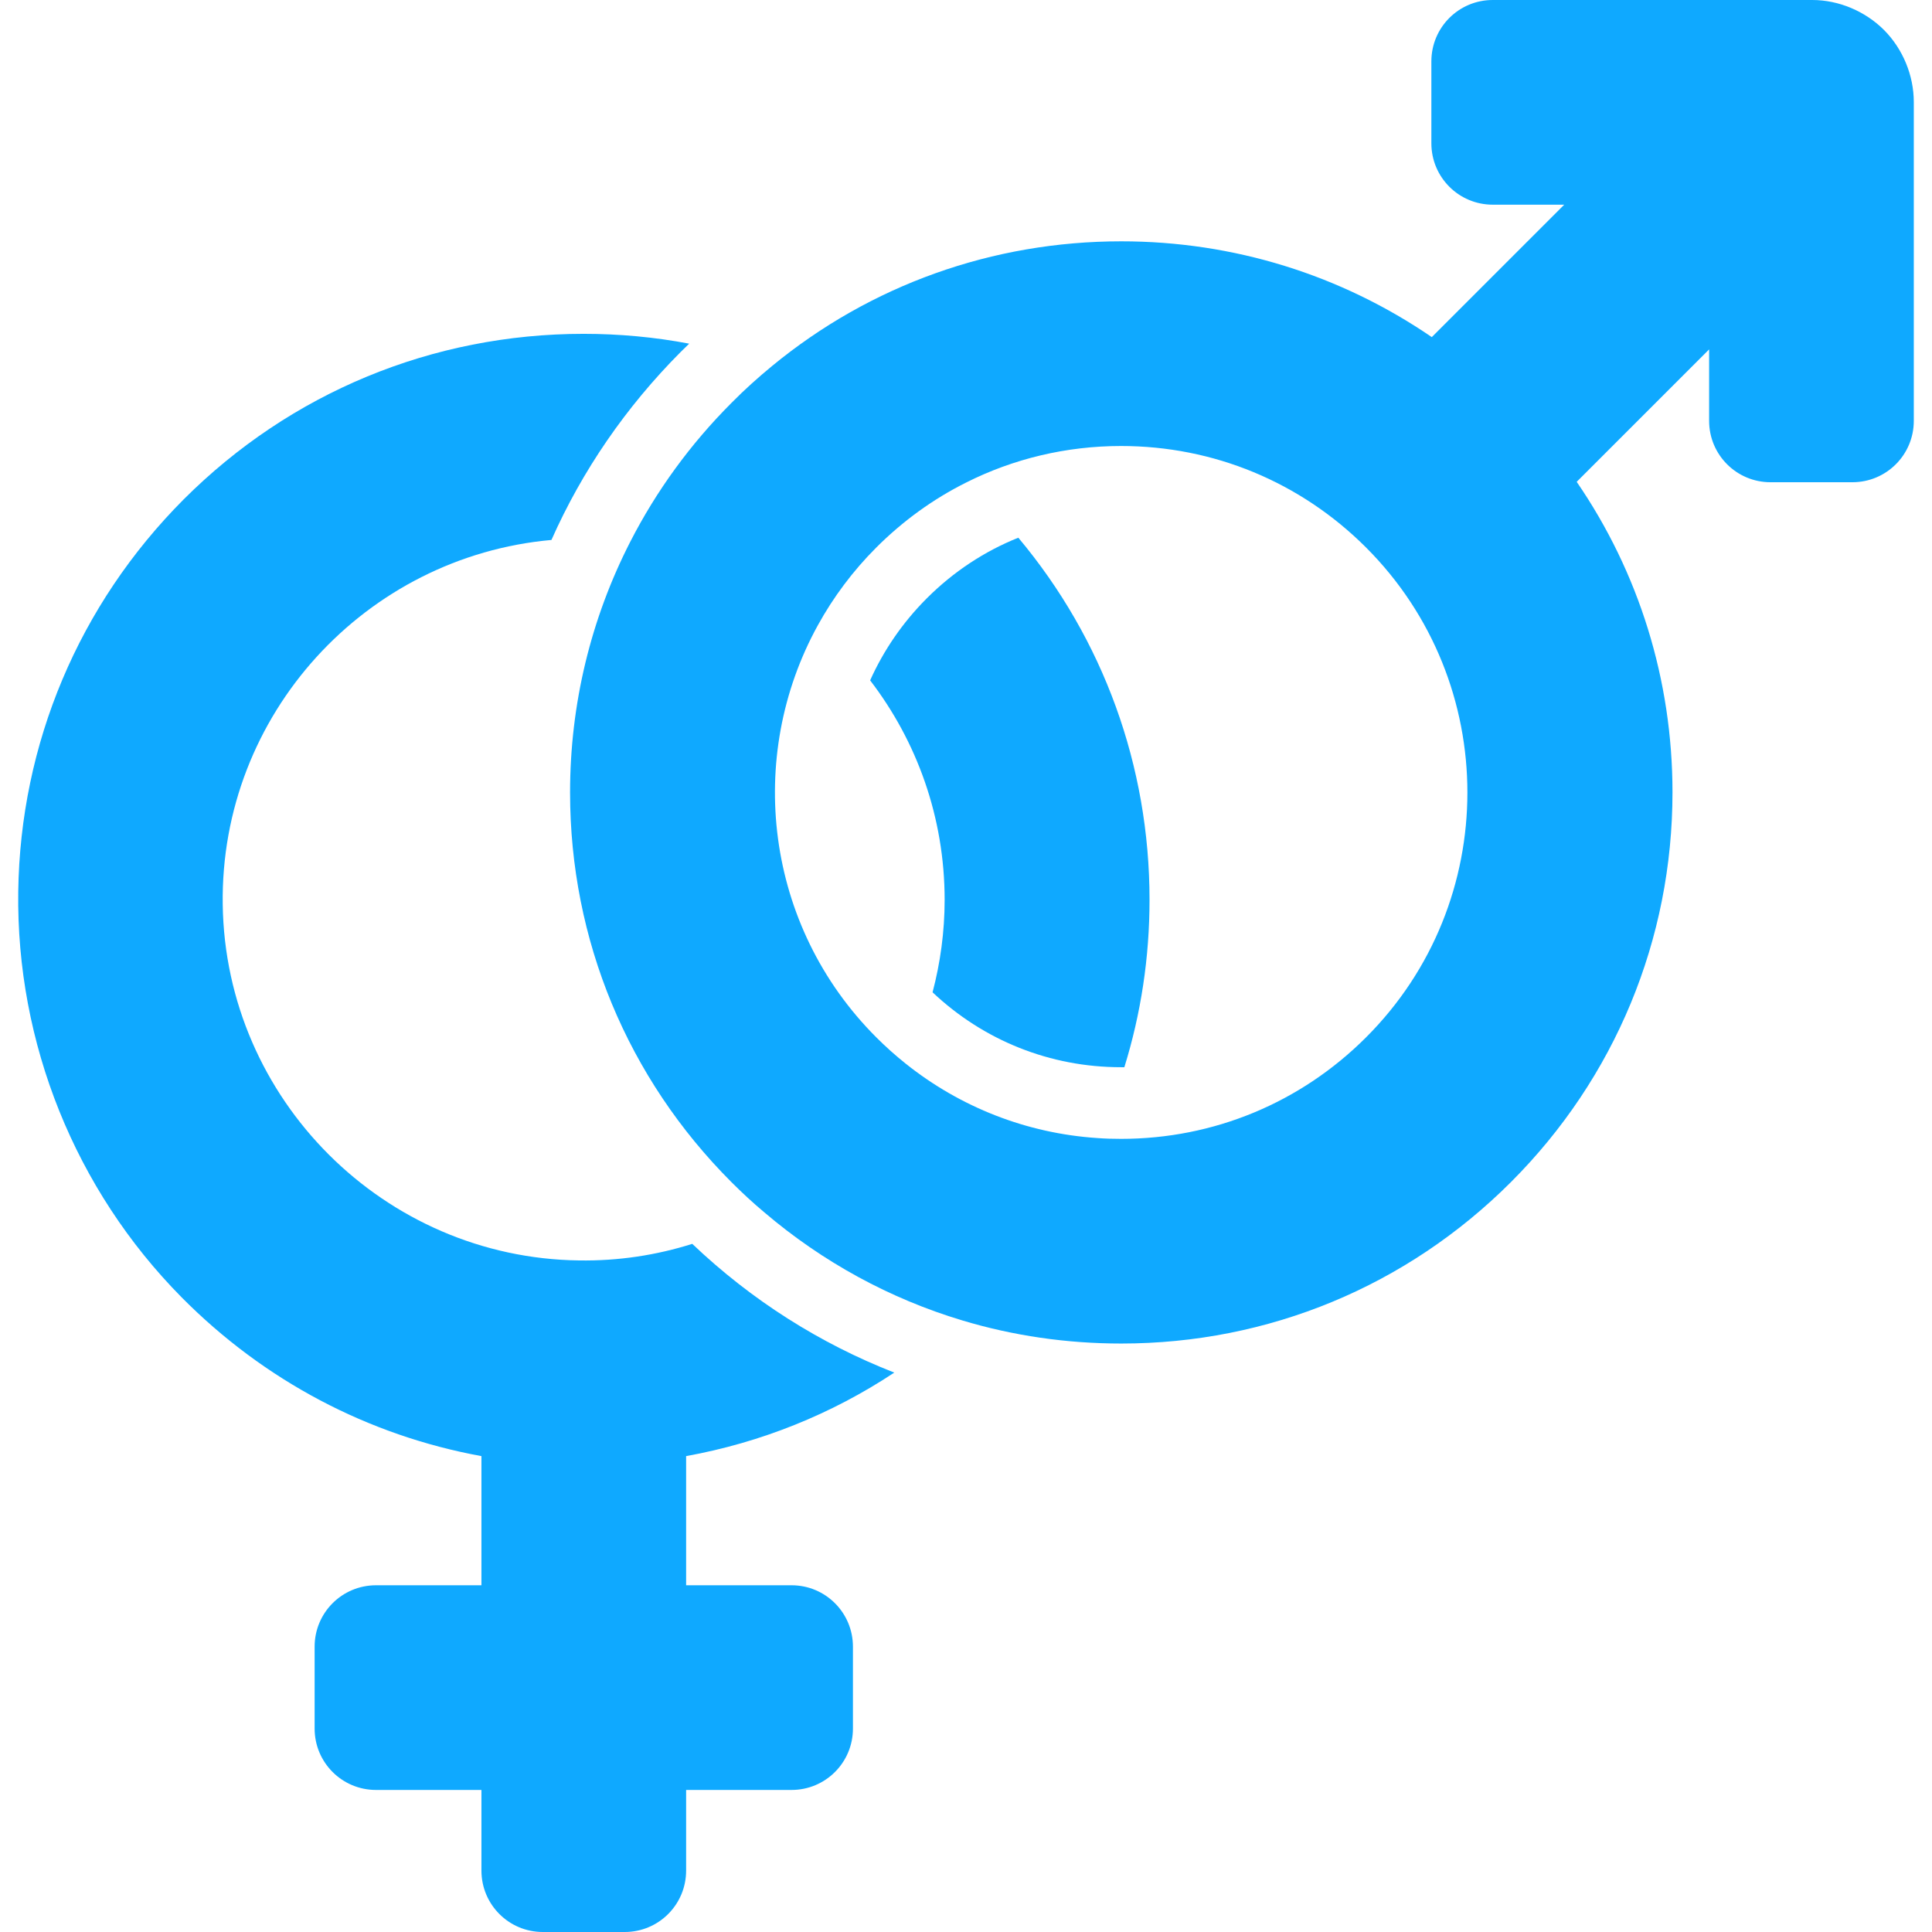
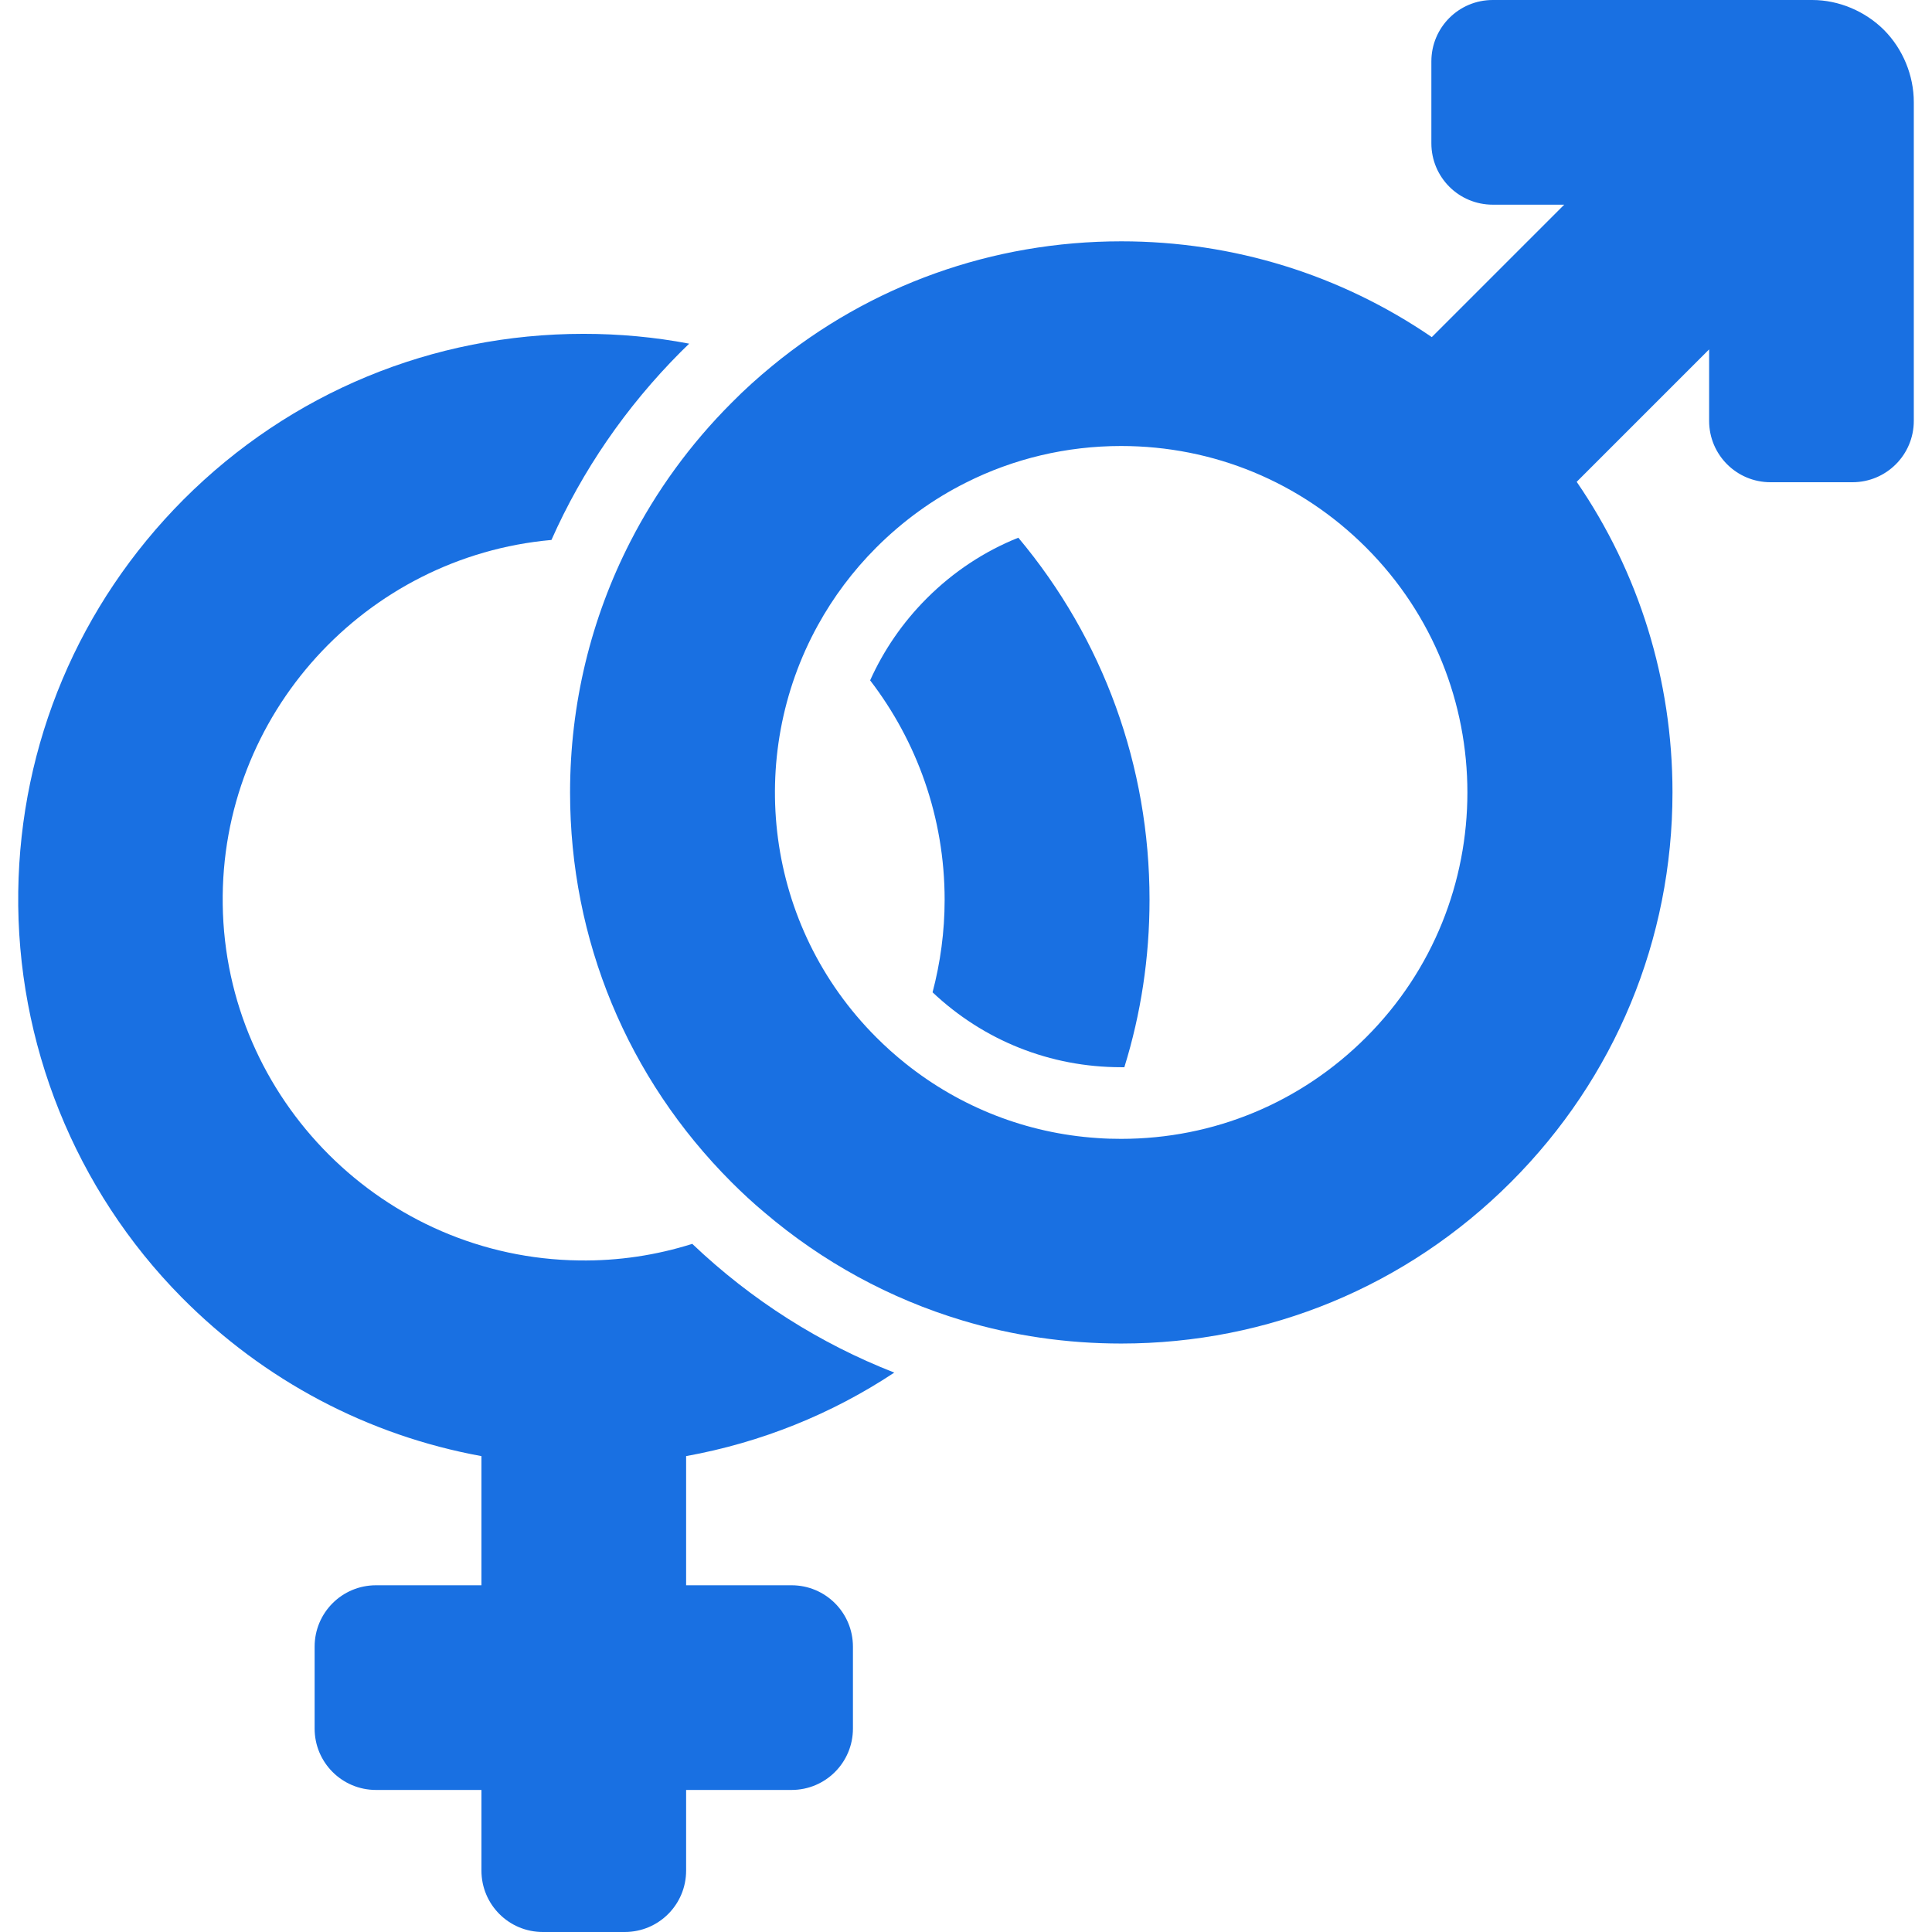
- <svg xmlns="http://www.w3.org/2000/svg" fill="#0fa9ff" version="1.1" id="Capa_1" width="24px" height="24px" viewBox="0 0 943.9 943.899" xml:space="preserve">
+ <svg xmlns="http://www.w3.org/2000/svg" fill="#1970e2" version="1.1" id="Capa_1" width="24px" height="24px" viewBox="0 0 943.9 943.899" xml:space="preserve">
  <g>
    <g>
      <path d="M335.212,913.899V874.5h51.5c16.601,0,30-13.4,30-30v-40c0-16.601-13.399-30-30-30h-51.5v-63.101    c36.4-6.6,70.9-20.399,101.7-40.8c-36.3-14.2-69.7-35.3-98.7-62.899c-17.399,5.5-36,8.399-55.3,8.1    c-95.2-1.2-172.8-78.7-174.1-173.9c-1.3-93,69.9-170,160.6-178.1c15-33.8,36.3-64.9,63.2-91.9c1.399-1.4,2.8-2.7,4.1-4    c-16.8-3.2-34.1-4.8-51.6-4.8c-73.8,0-143.2,28.7-195.4,80.9c-51.2,51.4-79.8,119.3-80.8,191.6c-1,74,27.8,145.601,79.8,198.2    c40.4,40.8,91.2,67.5,146.5,77.6V774.5h-51.5c-16.6,0-30,13.399-30,30v40c0,16.6,13.4,30,30,30h51.5v39.399    c0,16.601,13.4,30,30,30h40C321.813,943.899,335.212,930.5,335.212,913.899z" />
      <path d="M452.813,292.3c-11.801,11.8-21.101,25.4-27.7,40.1c22.8,29.7,36.399,66.9,36.399,107.2c0,15.601-2.1,30.8-5.899,45.2    c25,23.6,57.5,36.6,92.1,36.6c0.5,0,1.101,0,1.601,0c8.1-26.1,12.3-53.6,12.3-81.8c0-65.4-22.601-127.4-64.101-176.9    C481.012,269.3,465.813,279.3,452.813,292.3z" />
      <path d="M729.313,100h34.899l-64.7,64.7c-44.399-30.4-96.8-46.8-151.699-46.8c-62.9,0-122.601,21.4-170.601,60.9    c-6.8,5.6-13.5,11.6-19.8,18c-20.2,20.2-36.8,43.1-49.5,67.9c-19.2,37.5-29.4,79.2-29.4,122.5c0,71.899,28,139.5,78.9,190.399    c5.2,5.2,10.5,10.101,16,14.7c28.5,24.3,61.4,42.2,96.7,52.8c24.899,7.5,51,11.3,77.7,11.3c71.899,0,139.5-28,190.399-78.899    c50.8-50.8,78.9-118.5,78.9-190.4c0-54.9-16.4-107.4-46.8-151.7l64.699-64.7v34.9c0,16.6,13.4,30,30,30h40c16.601,0,30-13.4,30-30    V50v-0.1c0-13-5.3-25.9-14.5-35.2c-9.199-9.2-22.1-14.7-35.1-14.7c-0.1,0-0.2,0-0.3,0h-155.8c-16.601,0-30,13.4-30,30v40    C699.313,86.6,712.712,100,729.313,100z M667.413,506.8c-32,32-74.5,49.6-119.7,49.6c-3.899,0-7.8-0.1-11.7-0.399    c-34.399-2.3-66.8-15-93.6-36.4c-5-4-9.7-8.2-14.3-12.8c-54.5-54.5-64-137.1-28.5-201.4c7.5-13.6,17-26.4,28.5-37.9    c13-13,27.8-23.7,43.8-31.7c23.2-11.7,49.1-17.9,75.8-17.9c45.2,0,87.7,17.6,119.7,49.6    C733.413,333.5,733.413,440.899,667.413,506.8z" />
    </g>
  </g>
</svg>
